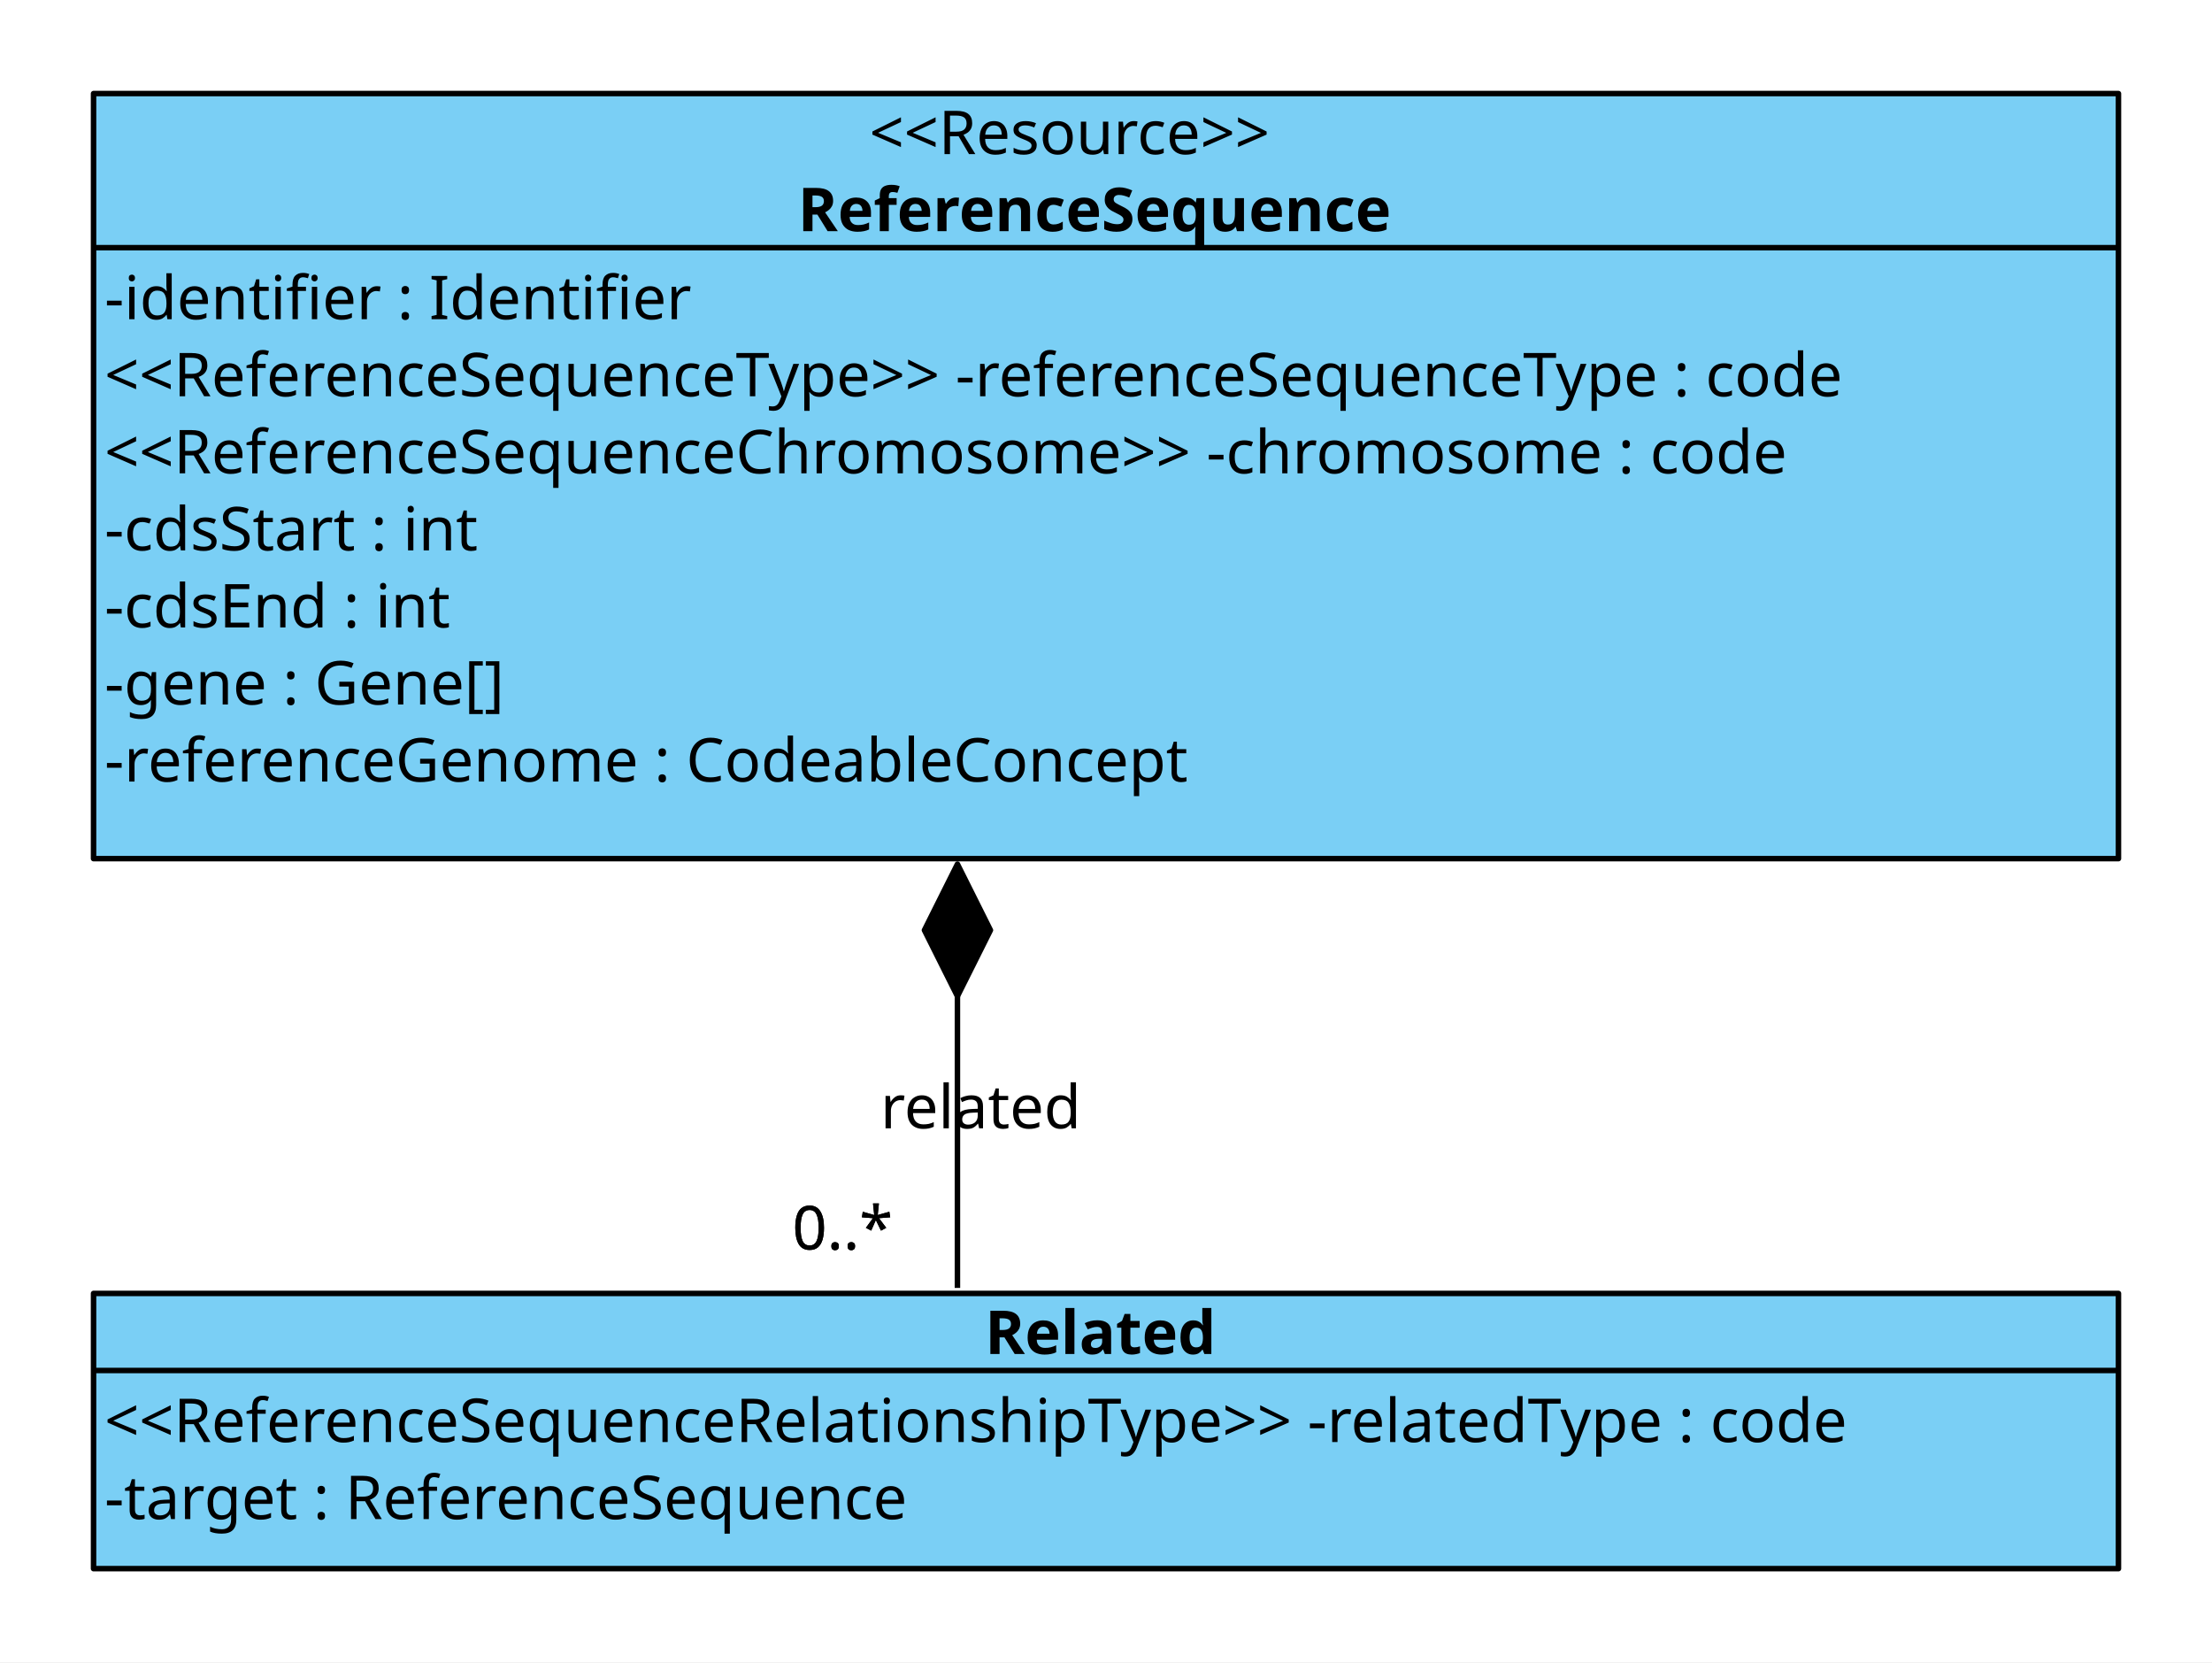
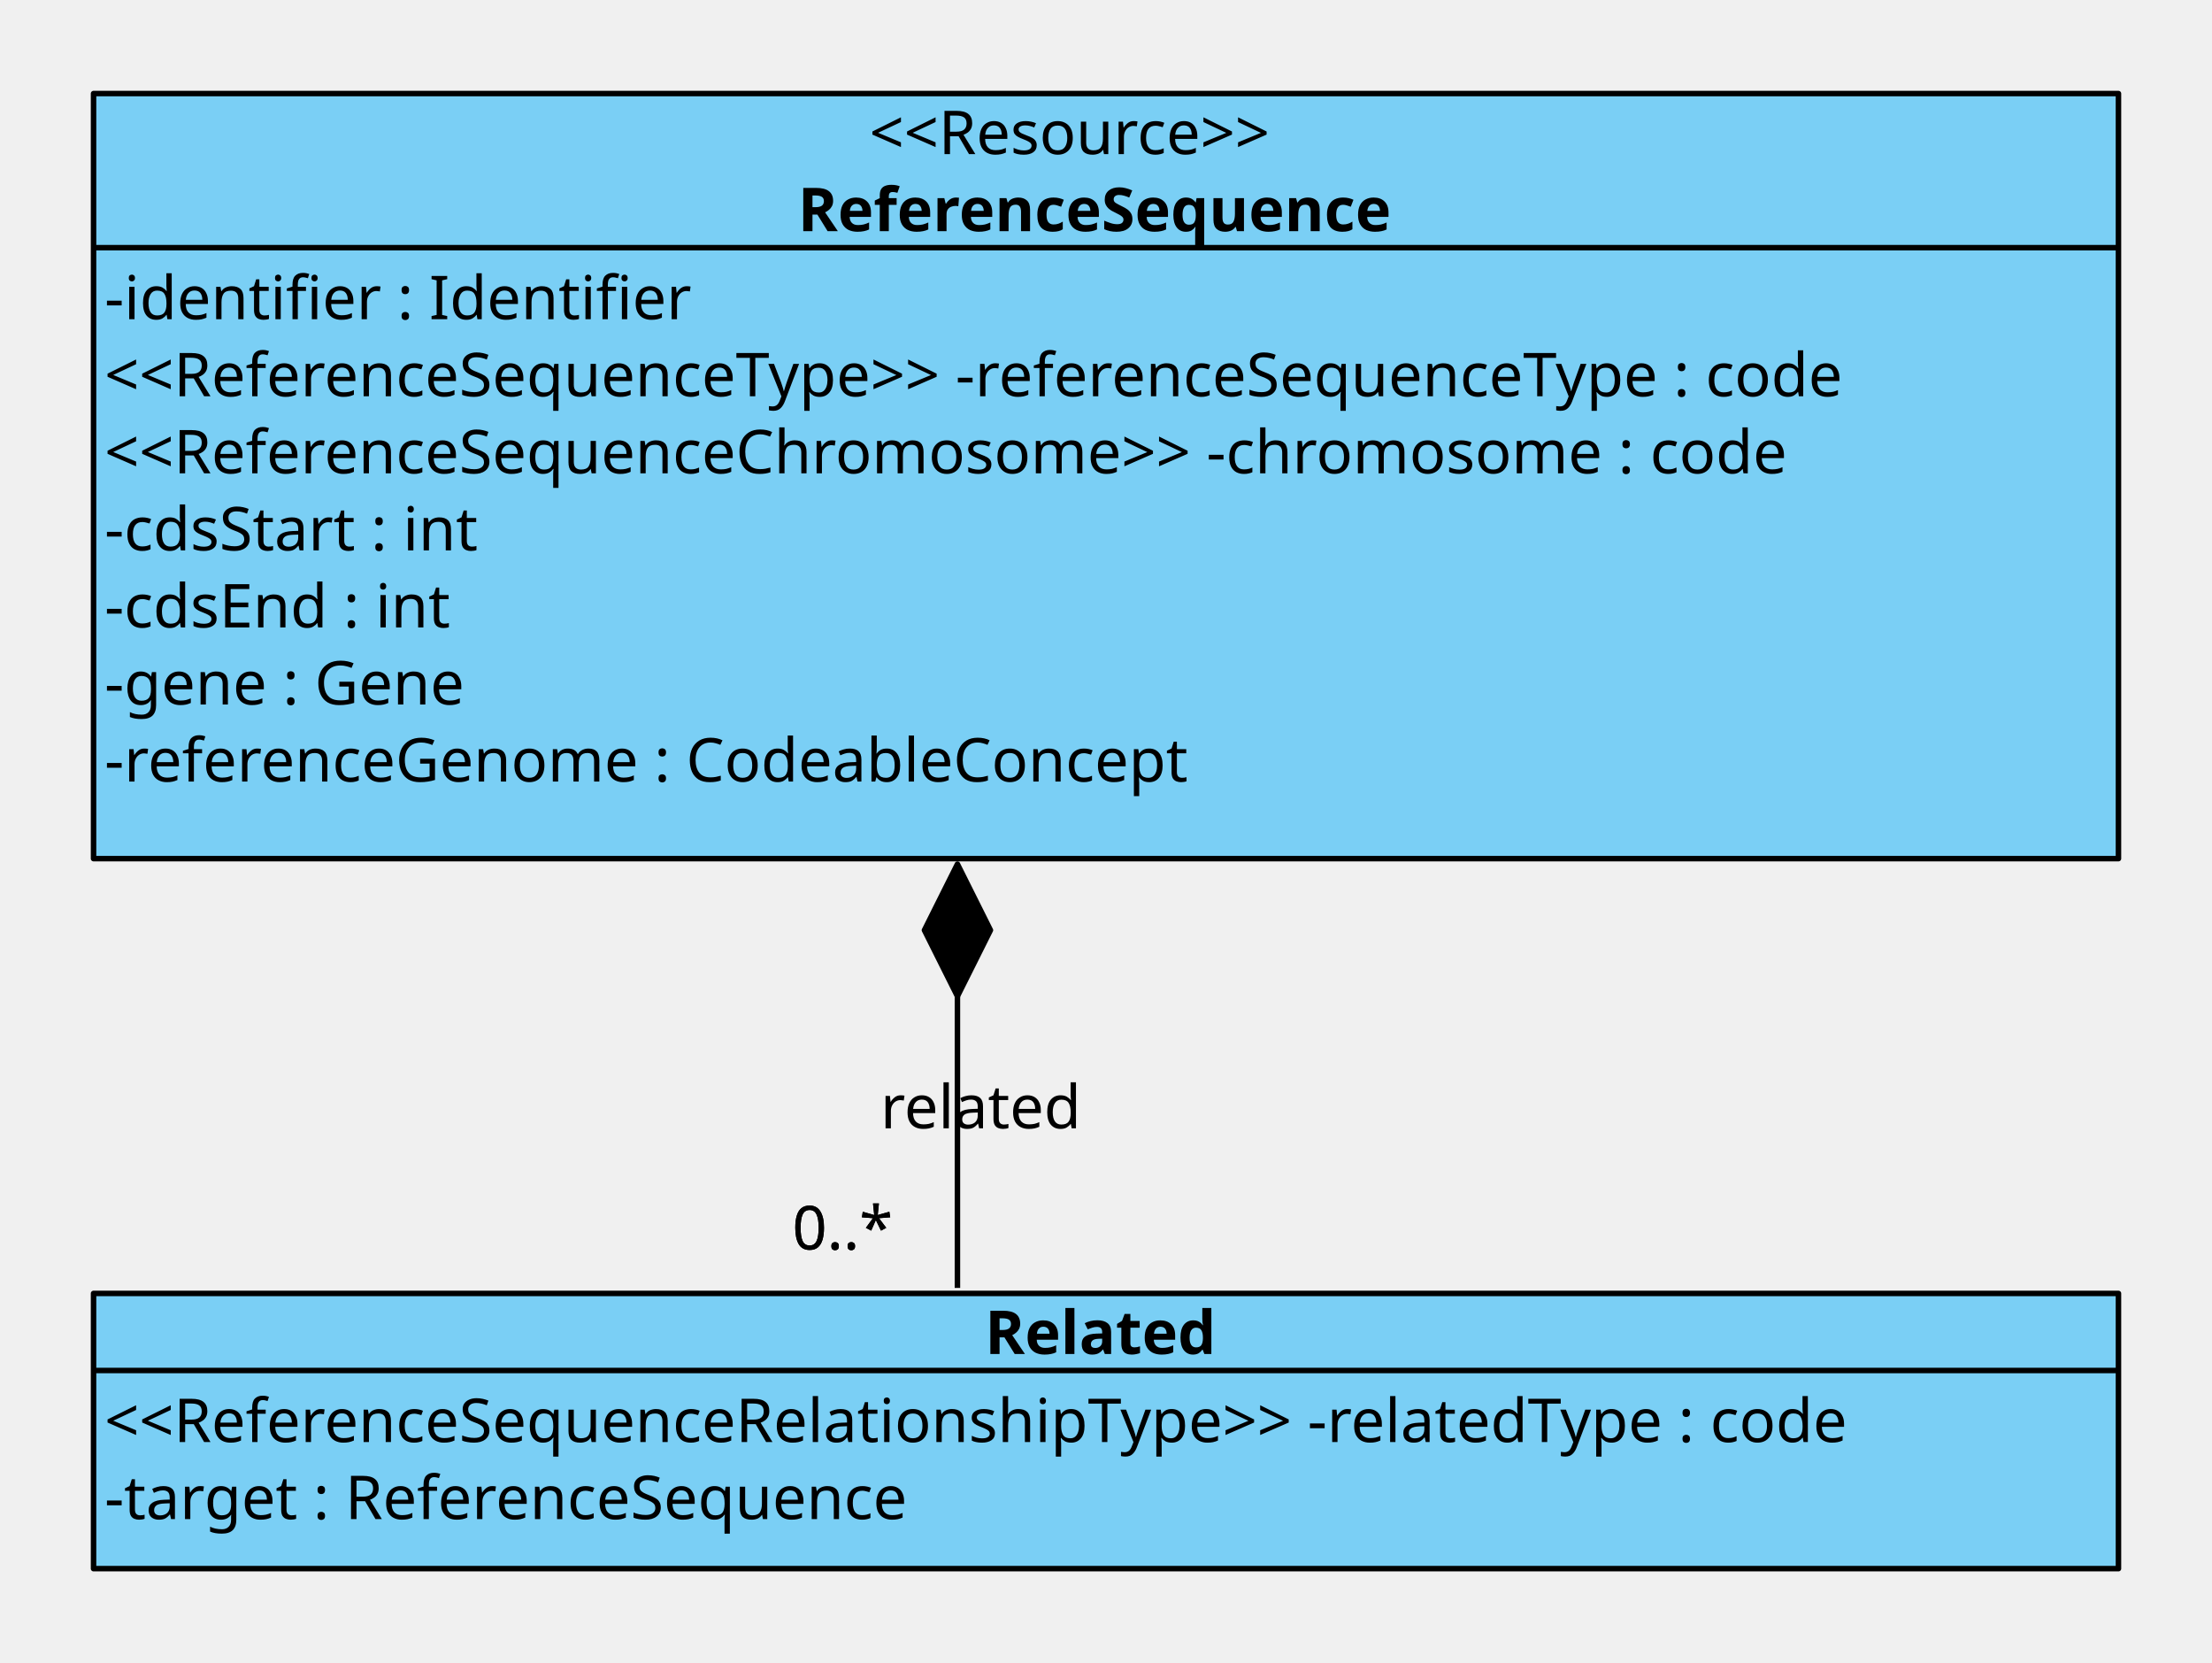
<svg xmlns="http://www.w3.org/2000/svg" fill-opacity="0" color-rendering="auto" color-interpolation="auto" stroke="rgb(0,0,0)" text-rendering="auto" stroke-linecap="square" width="402" stroke-miterlimit="10" stroke-opacity="0" shape-rendering="auto" fill="rgb(0,0,0)" stroke-dasharray="none" font-weight="normal" stroke-width="1" height="302" font-family="'Dialog'" font-style="normal" stroke-linejoin="miter" font-size="12" stroke-dashoffset="0" image-rendering="auto">
  <defs id="genericDefs" />
  <g>
    <defs id="defs1">
      <clipPath clipPathUnits="userSpaceOnUse" id="clipPath1">
        <path d="M-9 -9 L377 -9 L377 148 L-9 148 L-9 -9 Z" />
      </clipPath>
      <clipPath clipPathUnits="userSpaceOnUse" id="clipPath2">
        <path d="M0 0 L0 111 L368 111 L368 0 Z" />
      </clipPath>
      <clipPath clipPathUnits="userSpaceOnUse" id="clipPath3">
        <path d="M0 0 L368 0 L368 28 L0 28 L0 0 Z" />
      </clipPath>
      <clipPath clipPathUnits="userSpaceOnUse" id="clipPath4">
        <path d="M-9 -9 L377 -9 L377 59 L-9 59 L-9 -9 Z" />
      </clipPath>
      <clipPath clipPathUnits="userSpaceOnUse" id="clipPath5">
        <path d="M0 0 L0 36 L368 36 L368 0 Z" />
      </clipPath>
      <clipPath clipPathUnits="userSpaceOnUse" id="clipPath6">
        <path d="M0 0 L368 0 L368 14 L0 14 L0 0 Z" />
      </clipPath>
      <clipPath clipPathUnits="userSpaceOnUse" id="clipPath7">
        <path d="M-9 -9 L49 -9 L49 23 L-9 23 L-9 -9 Z" />
      </clipPath>
      <clipPath clipPathUnits="userSpaceOnUse" id="clipPath8">
        <path d="M0 0 L40 0 L40 14 L0 14 L0 0 Z" />
      </clipPath>
      <clipPath clipPathUnits="userSpaceOnUse" id="clipPath9">
-         <path d="M-2 -2 L102 -2 L102 179 L-2 179 L-2 -2 Z" />
+         <path d="M-2 -2 L202 -2 L202 279 L-2 279 L-2 -2 Z" />
      </clipPath>
      <clipPath clipPathUnits="userSpaceOnUse" id="clipPath10">
        <path d="M-60 -16 L118 -16 L118 30 L-60 30 L-60 -16 Z" />
      </clipPath>
    </defs>
-     <g fill="white" fill-opacity="1" stroke-opacity="1" stroke="white">
+     <g fill="none" fill-opacity="1" stroke-opacity="0" stroke="none">
      <rect x="0" width="402" height="302" y="0" stroke="none" />
    </g>
    <g font-size="11" transform="translate(17,17)" fill-opacity="1" fill="rgb(122,207,245)" text-rendering="geometricPrecision" font-family="sans-serif" stroke="rgb(122,207,245)" font-weight="bold" stroke-opacity="1">
      <rect x="0" width="368" height="139" y="0" clip-path="url(#clipPath1)" stroke="none" />
    </g>
    <g font-size="11" stroke-linecap="butt" transform="translate(17,17)" fill-opacity="1" fill="black" text-rendering="geometricPrecision" font-family="sans-serif" stroke-linejoin="round" stroke="black" font-weight="bold" stroke-opacity="1" stroke-miterlimit="0">
      <rect fill="none" x="0" width="368" height="139" y="0" clip-path="url(#clipPath1)" />
      <line y2="28" fill="none" x1="0" clip-path="url(#clipPath1)" x2="368" y1="28" />
    </g>
    <g font-size="11" transform="matrix(1,0,0,1,17,45)" fill-opacity="1" fill="black" text-rendering="geometricPrecision" font-family="sans-serif" stroke="black" stroke-opacity="1">
      <text x="2" xml:space="preserve" y="13" clip-path="url(#clipPath2)" stroke="none">-identifier : Identifier</text>
    </g>
    <g font-size="11" transform="matrix(1,0,0,1,17,45)" fill-opacity="1" fill="black" text-rendering="geometricPrecision" font-family="sans-serif" stroke="black" stroke-opacity="1">
      <text x="2" xml:space="preserve" y="27" clip-path="url(#clipPath2)" stroke="none">&lt;&lt;ReferenceSequenceType&gt;&gt; -referenceSequenceType : code</text>
      <text x="2" xml:space="preserve" y="41" clip-path="url(#clipPath2)" stroke="none">&lt;&lt;ReferenceSequenceChromosome&gt;&gt; -chromosome : code</text>
      <text x="2" xml:space="preserve" y="55" clip-path="url(#clipPath2)" stroke="none">-cdsStart : int</text>
      <text x="2" xml:space="preserve" y="69" clip-path="url(#clipPath2)" stroke="none">-cdsEnd : int</text>
-       <text x="2" xml:space="preserve" y="83" clip-path="url(#clipPath2)" stroke="none">-gene : Gene[]</text>
+       <text x="2" xml:space="preserve" y="83" clip-path="url(#clipPath2)" stroke="none">-gene : Gene</text>
      <text x="2" xml:space="preserve" y="97" clip-path="url(#clipPath2)" stroke="none">-referenceGenome : CodeableConcept</text>
    </g>
    <g font-size="11" transform="translate(17,17)" fill-opacity="1" fill="black" text-rendering="geometricPrecision" font-family="sans-serif" stroke="black" stroke-opacity="1">
      <text x="141" xml:space="preserve" y="11" clip-path="url(#clipPath3)" stroke="none">&lt;&lt;Resource&gt;&gt;</text>
      <text x="128" xml:space="preserve" y="25" font-weight="bold" clip-path="url(#clipPath3)" stroke="none">ReferenceSequence</text>
    </g>
    <g font-size="11" transform="translate(17,235)" fill-opacity="1" fill="rgb(122,207,245)" text-rendering="geometricPrecision" font-family="sans-serif" stroke="rgb(122,207,245)" font-weight="bold" stroke-opacity="1">
      <rect x="0" width="368" height="50" y="0" clip-path="url(#clipPath4)" stroke="none" />
    </g>
    <g font-size="11" stroke-linecap="butt" transform="translate(17,235)" fill-opacity="1" fill="black" text-rendering="geometricPrecision" font-family="sans-serif" stroke-linejoin="round" stroke="black" font-weight="bold" stroke-opacity="1" stroke-miterlimit="0">
      <rect fill="none" x="0" width="368" height="50" y="0" clip-path="url(#clipPath4)" />
      <line y2="14" fill="none" x1="0" clip-path="url(#clipPath4)" x2="368" y1="14" />
    </g>
    <g font-size="11" transform="matrix(1,0,0,1,17,249)" fill-opacity="1" fill="black" text-rendering="geometricPrecision" font-family="sans-serif" stroke="black" stroke-opacity="1">
      <text x="2" xml:space="preserve" y="13" clip-path="url(#clipPath5)" stroke="none">&lt;&lt;ReferenceSequenceRelationshipType&gt;&gt; -relatedType : code</text>
    </g>
    <g font-size="11" transform="matrix(1,0,0,1,17,249)" fill-opacity="1" fill="black" text-rendering="geometricPrecision" font-family="sans-serif" stroke="black" stroke-opacity="1">
      <text x="2" xml:space="preserve" y="27" clip-path="url(#clipPath5)" stroke="none">-target : ReferenceSequence</text>
    </g>
    <g font-size="11" transform="translate(17,235)" fill-opacity="1" fill="black" text-rendering="geometricPrecision" font-family="sans-serif" stroke="black" font-weight="bold" stroke-opacity="1">
      <text x="162" xml:space="preserve" y="11" clip-path="url(#clipPath6)" stroke="none">Related</text>
    </g>
    <g font-size="11" transform="translate(133,216)" fill-opacity="1" fill="black" text-rendering="geometricPrecision" font-family="sans-serif" stroke="black" stroke-opacity="1">
      <text x="11" xml:space="preserve" y="11" clip-path="url(#clipPath8)" stroke="none">0..*</text>
    </g>
-     <g font-size="11" stroke-linecap="butt" transform="translate(124,107)" fill-opacity="1" fill="black" text-rendering="geometricPrecision" font-family="sans-serif" stroke-linejoin="round" stroke="black" stroke-opacity="1">
-       <line y2="127" fill="none" x1="50" clip-path="url(#clipPath9)" x2="50" y1="74" />
-       <polygon points=" 50 50 44 62 50 74 56 62" clip-path="url(#clipPath9)" stroke="none" />
-       <polygon fill="none" points=" 50 50 44 62 50 74 56 62" clip-path="url(#clipPath9)" />
+     <g font-size="11" stroke-linecap="butt" transform="translate(74,57)" fill-opacity="1" fill="black" text-rendering="geometricPrecision" font-family="sans-serif" stroke-linejoin="round" stroke="black" stroke-opacity="1">
+       <line y2="177" fill="none" x1="100" clip-path="url(#clipPath9)" x2="100" y1="124" />
+       <polygon points=" 100 100 94 112 100 124 106 112" clip-path="url(#clipPath9)" stroke="none" />
+       <polygon fill="none" points=" 100 100 94 112 100 124 106 112" clip-path="url(#clipPath9)" />
    </g>
    <g font-size="11" transform="translate(151,194)" fill-opacity="1" fill="black" text-rendering="geometricPrecision" font-family="sans-serif" stroke="black" stroke-opacity="1">
      <text x="9" xml:space="preserve" y="11" clip-path="url(#clipPath10)" stroke="none">related</text>
    </g>
    <g font-size="11" transform="translate(133,216)" fill-opacity="1" fill="black" text-rendering="geometricPrecision" font-family="sans-serif" stroke="black" stroke-opacity="1">
      <text x="11" xml:space="preserve" y="11" clip-path="url(#clipPath8)" stroke="none">0..*</text>
    </g>
  </g>
</svg>
